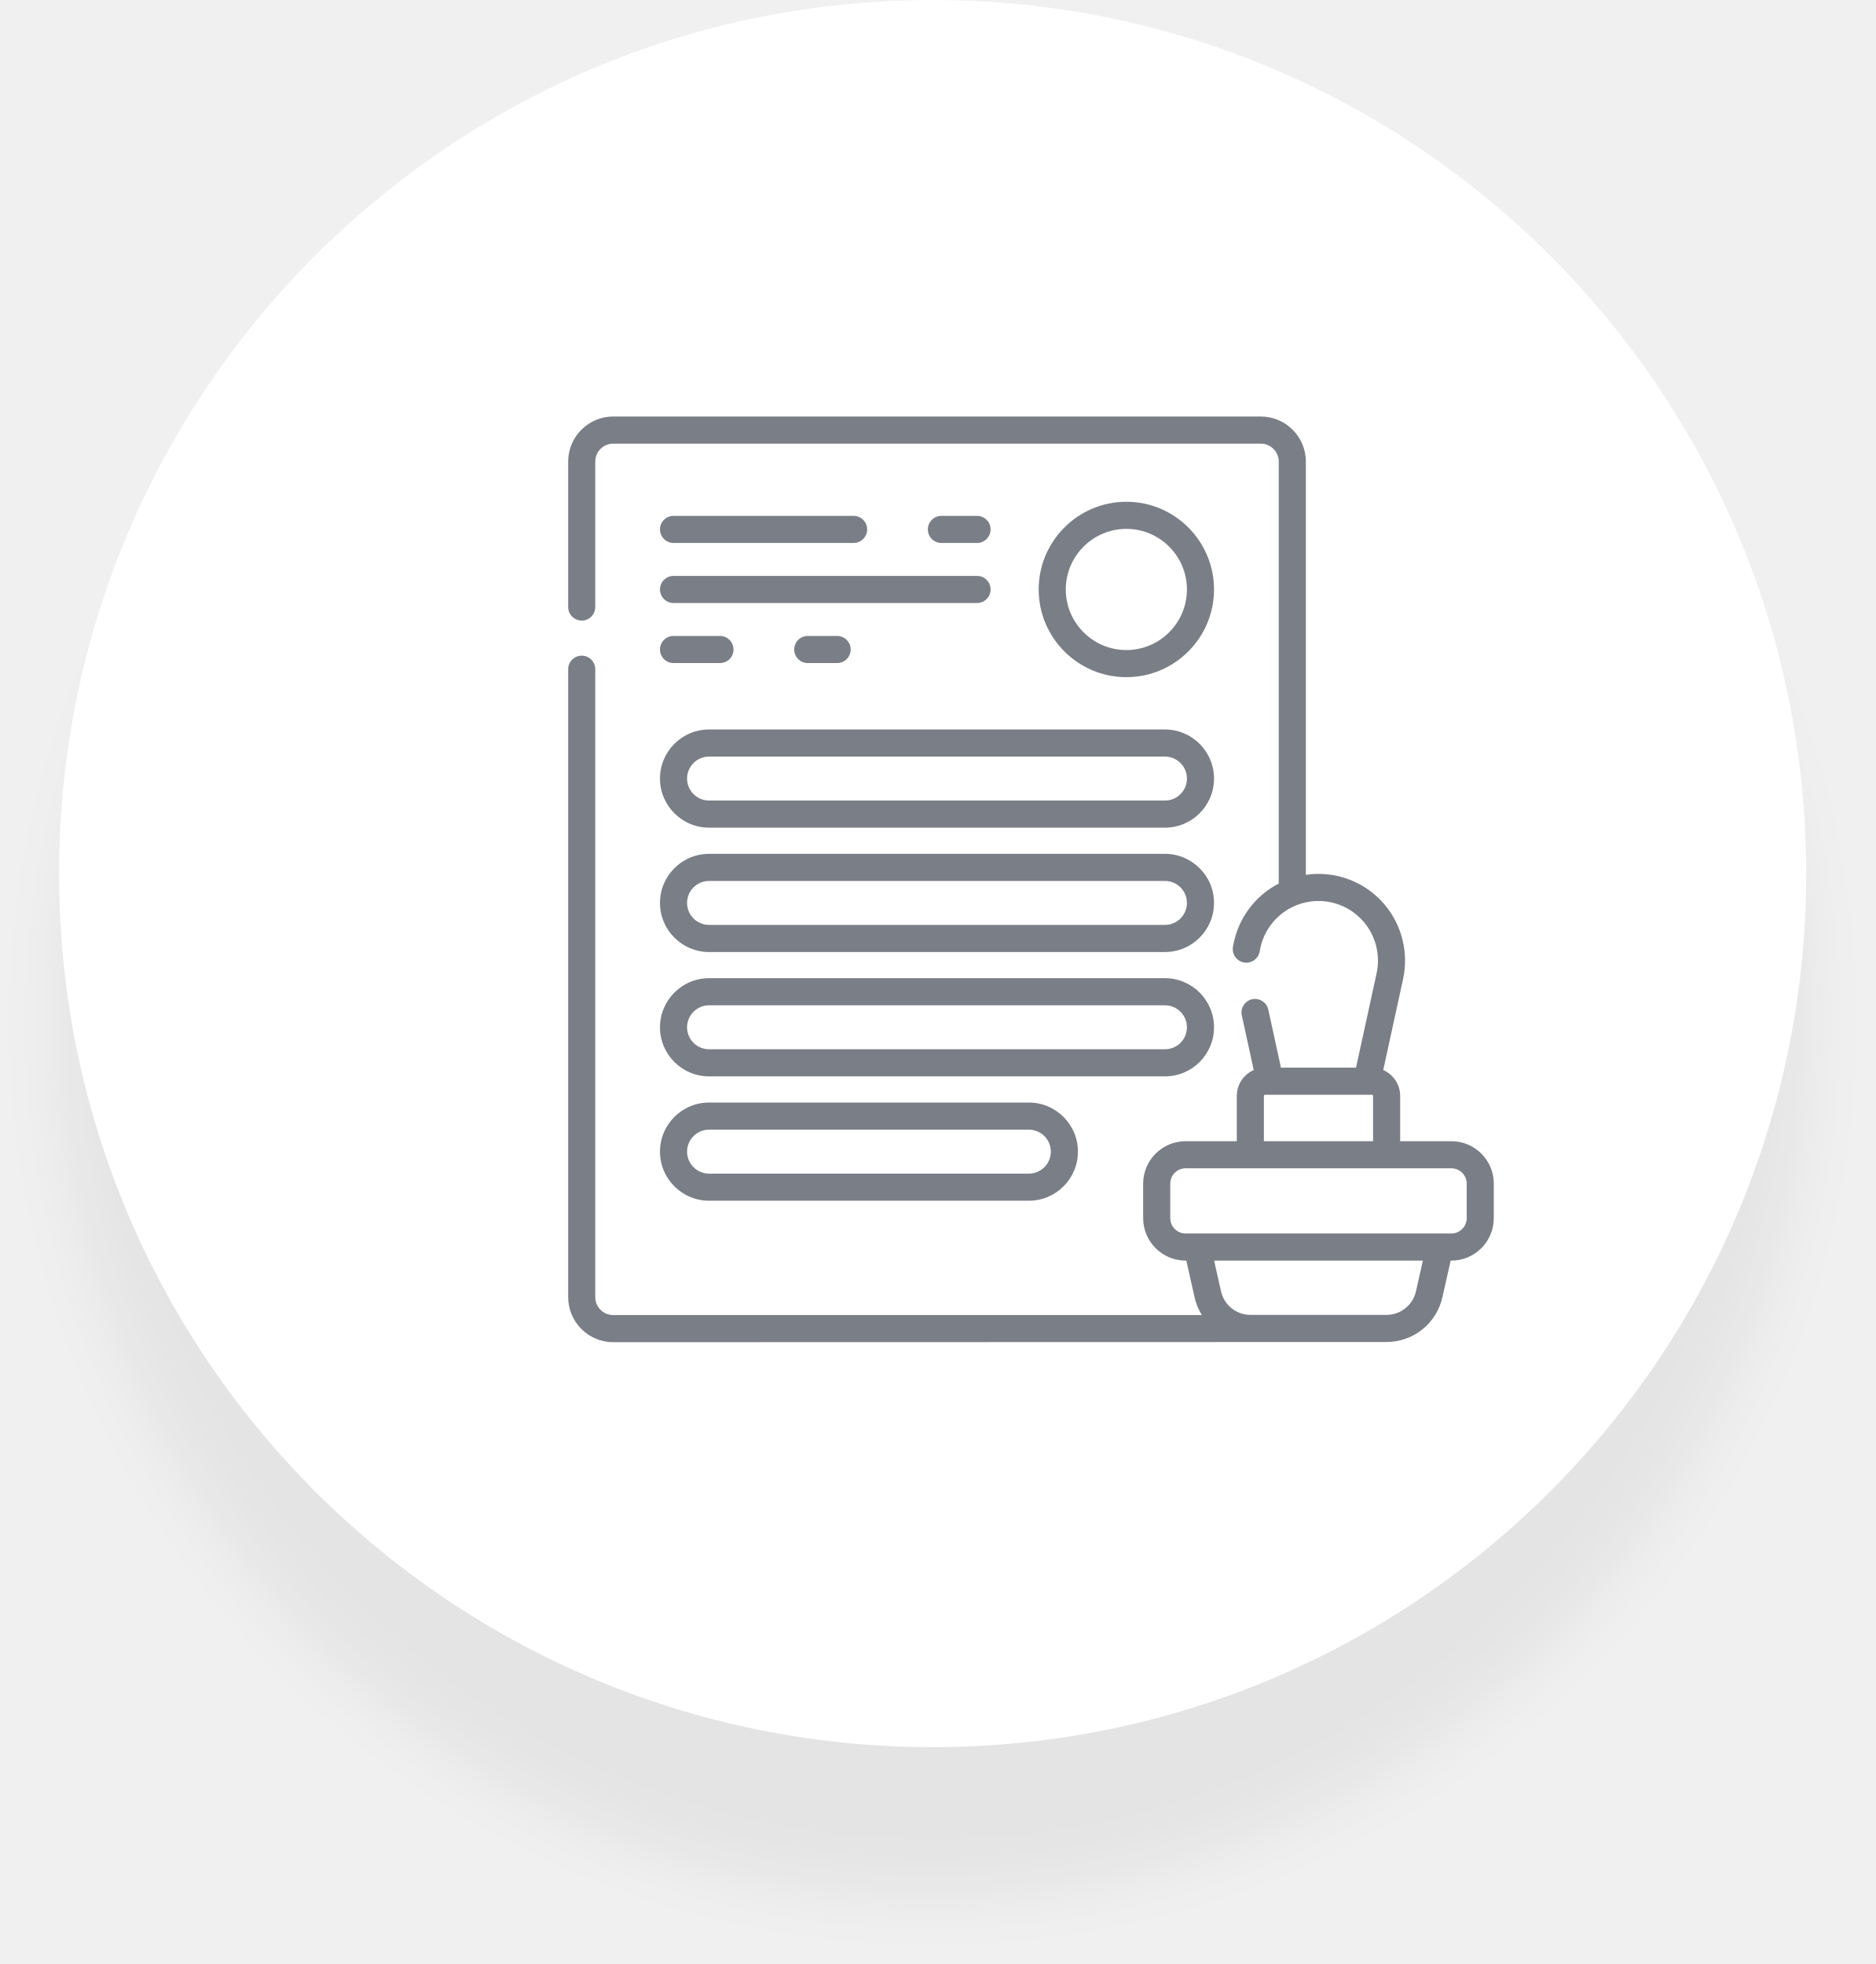
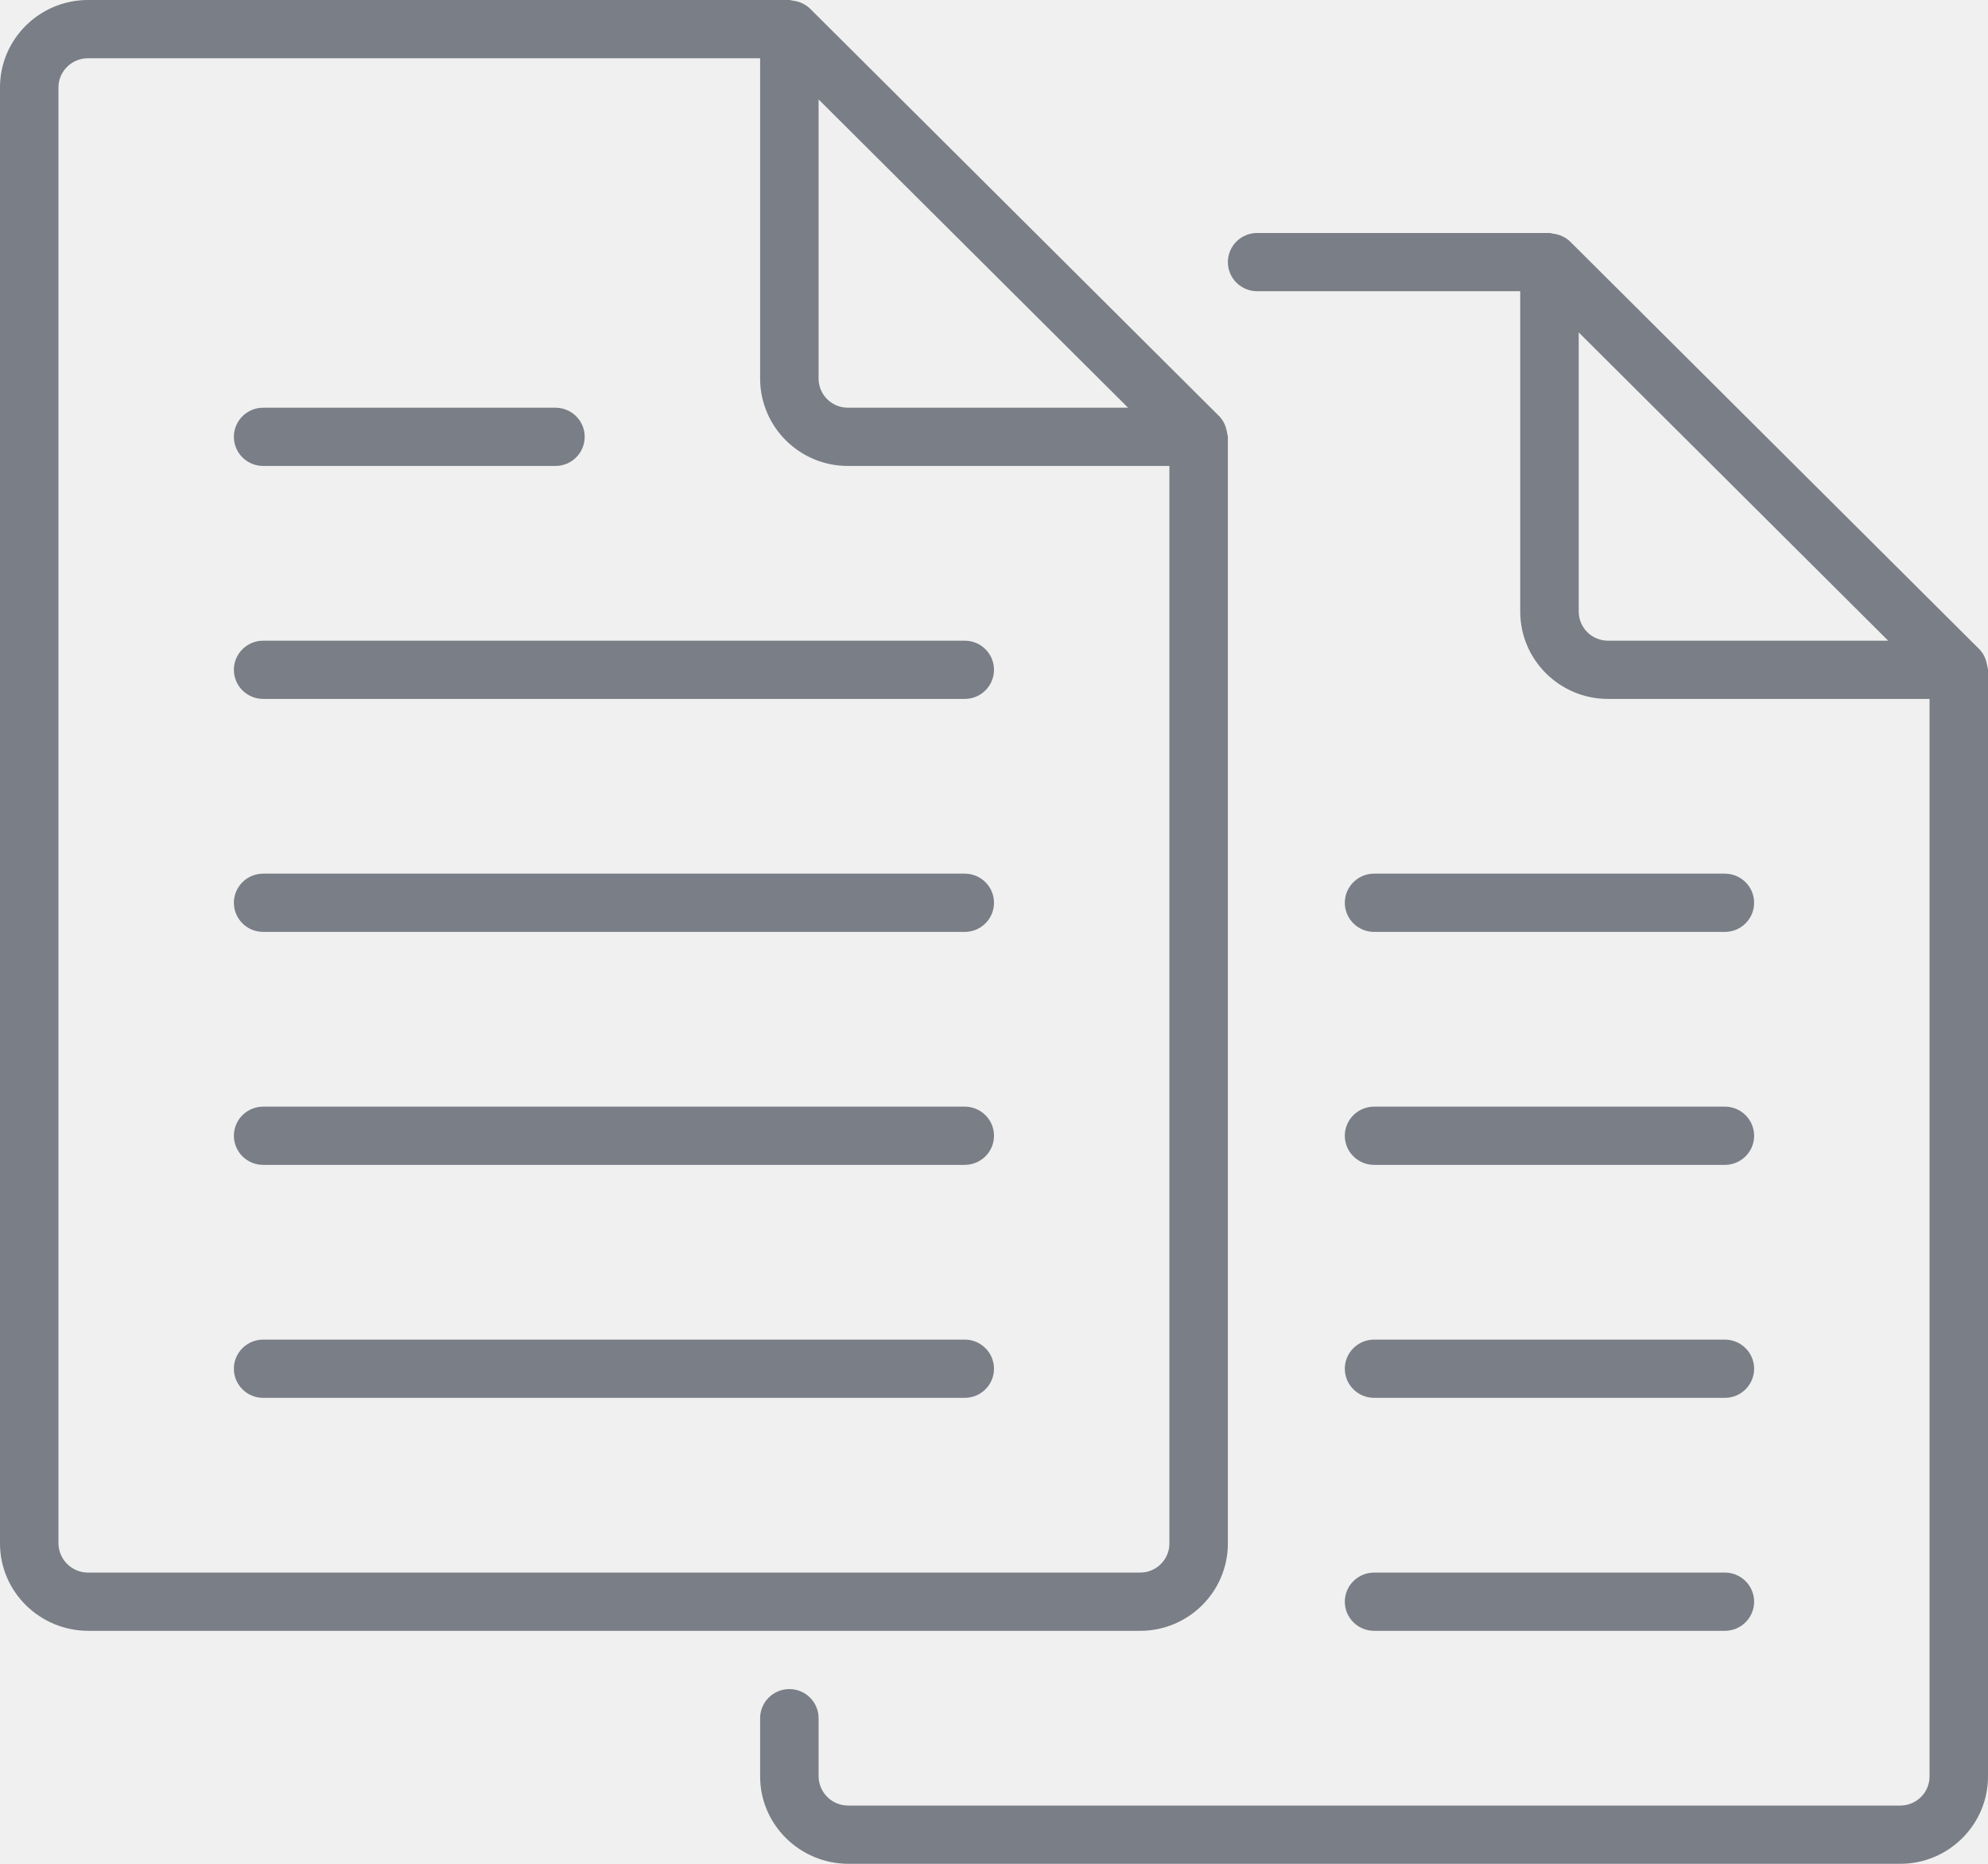
- <svg xmlns="http://www.w3.org/2000/svg" width="127" height="133" viewBox="0 0 127 133" fill="none">
-   <g filter="url(#filter0_d)">
-     <circle cx="63.157" cy="59.157" r="59.157" fill="white" />
-   </g>
-   <path d="M82.213 39.918C82.213 36.643 79.55 33.979 76.277 33.979C73.003 33.979 70.339 36.643 70.339 39.918C70.339 43.193 73.003 45.857 76.277 45.857C79.55 45.857 82.213 43.193 82.213 39.918ZM72.175 39.918C72.175 37.655 74.015 35.815 76.277 35.815C78.538 35.815 80.378 37.655 80.378 39.918C80.378 42.181 78.538 44.021 76.277 44.021C74.015 44.021 72.175 42.18 72.175 39.918Z" fill="#7A7E86" />
-   <path d="M66.164 36.769C66.671 36.769 67.082 36.358 67.082 35.851C67.082 35.344 66.671 34.933 66.164 34.933H63.751C63.244 34.933 62.833 35.344 62.833 35.851C62.833 36.358 63.244 36.769 63.751 36.769H66.164Z" fill="#7A7E86" />
-   <path d="M45.611 36.769H57.806C58.313 36.769 58.723 36.358 58.723 35.851C58.723 35.344 58.313 34.933 57.806 34.933H45.611C45.104 34.933 44.693 35.344 44.693 35.851C44.693 36.358 45.104 36.769 45.611 36.769Z" fill="#7A7E86" />
-   <path d="M45.611 44.902H48.755C49.263 44.902 49.673 44.491 49.673 43.984C49.673 43.477 49.263 43.066 48.755 43.066H45.611C45.104 43.066 44.693 43.477 44.693 43.984C44.693 44.491 45.104 44.902 45.611 44.902Z" fill="#7A7E86" />
-   <path d="M54.702 43.066C54.194 43.066 53.784 43.477 53.784 43.984C53.784 44.491 54.194 44.902 54.702 44.902H56.69C57.196 44.902 57.607 44.491 57.607 43.984C57.607 43.477 57.196 43.066 56.69 43.066H54.702Z" fill="#7A7E86" />
-   <path d="M45.611 40.836H66.164C66.671 40.836 67.082 40.425 67.082 39.918C67.082 39.411 66.671 39 66.164 39H45.611C45.104 39 44.693 39.411 44.693 39.918C44.693 40.425 45.104 40.836 45.611 40.836Z" fill="#7A7E86" />
-   <path d="M48.017 56.049H78.89C80.723 56.049 82.213 54.557 82.213 52.724C82.213 50.891 80.723 49.399 78.89 49.399H48.017C46.184 49.399 44.693 50.891 44.693 52.724C44.693 54.557 46.184 56.049 48.017 56.049ZM48.017 51.236H78.89C79.71 51.236 80.378 51.903 80.378 52.724C80.378 53.545 79.71 54.212 78.89 54.212H48.017C47.196 54.212 46.528 53.545 46.528 52.724C46.528 51.903 47.196 51.236 48.017 51.236Z" fill="#7A7E86" />
-   <path d="M48.017 64.47H78.89C80.723 64.47 82.213 62.978 82.213 61.145C82.213 59.312 80.723 57.821 78.89 57.821H48.017C46.184 57.821 44.693 59.312 44.693 61.145C44.693 62.978 46.184 64.47 48.017 64.47ZM48.017 59.657H78.89C79.71 59.657 80.378 60.325 80.378 61.145C80.378 61.966 79.71 62.634 78.89 62.634H48.017C47.196 62.634 46.528 61.966 46.528 61.145C46.528 60.325 47.196 59.657 48.017 59.657Z" fill="#7A7E86" />
-   <path d="M48.017 72.891H78.89C80.723 72.891 82.213 71.4 82.213 69.567C82.213 67.733 80.723 66.242 78.89 66.242H48.017C46.184 66.242 44.693 67.733 44.693 69.567C44.693 71.4 46.184 72.891 48.017 72.891ZM48.017 68.078H78.89C79.71 68.078 80.378 68.746 80.378 69.567C80.378 70.387 79.71 71.055 78.89 71.055H48.017C47.196 71.055 46.528 70.387 46.528 69.567C46.528 68.746 47.196 68.078 48.017 68.078Z" fill="#7A7E86" />
-   <path d="M48.017 81.312H69.674C71.506 81.312 72.997 79.821 72.997 77.988C72.997 76.155 71.506 74.663 69.674 74.663H48.017C46.184 74.663 44.693 76.155 44.693 77.988C44.693 79.821 46.184 81.312 48.017 81.312ZM48.017 76.499H69.674C70.494 76.499 71.161 77.167 71.161 77.988C71.161 78.809 70.494 79.476 69.674 79.476H48.017C47.196 79.476 46.528 78.809 46.528 77.988C46.528 77.167 47.196 76.499 48.017 76.499Z" fill="#7A7E86" />
-   <path d="M98.287 77.281H94.819V74.217C94.819 73.434 94.346 72.76 93.672 72.462L95.017 66.296C95.403 64.524 94.935 62.639 93.763 61.255C92.647 59.936 91.015 59.179 89.287 59.179C88.998 59.179 88.712 59.202 88.431 59.243V31.257C88.431 29.576 87.063 28.207 85.382 28.207H41.525C39.844 28.207 38.476 29.576 38.476 31.257V41.106C38.476 41.614 38.887 42.025 39.394 42.025C39.901 42.025 40.311 41.614 40.311 41.106V31.257C40.311 30.588 40.855 30.044 41.525 30.044H85.382C86.051 30.044 86.595 30.588 86.595 31.257V59.834C85.921 60.182 85.313 60.661 84.81 61.255C84.117 62.075 83.662 63.069 83.494 64.13C83.415 64.63 83.757 65.101 84.257 65.18C84.759 65.259 85.228 64.917 85.307 64.416C85.422 63.688 85.735 63.005 86.212 62.441C86.979 61.535 88.1 61.015 89.287 61.015C90.475 61.015 91.596 61.535 92.363 62.441C93.168 63.392 93.489 64.687 93.224 65.904L91.829 72.299H86.745L85.888 68.371C85.78 67.876 85.292 67.562 84.796 67.669C84.3 67.777 83.987 68.267 84.095 68.762L84.902 72.462C84.227 72.76 83.755 73.434 83.755 74.217V77.281H80.287C78.703 77.281 77.414 78.57 77.414 80.154V82.494C77.414 84.078 78.703 85.367 80.287 85.367H80.336L80.893 87.84C80.993 88.281 81.162 88.689 81.389 89.055H41.525C40.855 89.055 40.311 88.51 40.311 87.841V45.319C40.311 44.812 39.901 44.401 39.394 44.401C38.887 44.401 38.476 44.812 38.476 45.319V87.841C38.476 89.522 39.844 90.891 41.525 90.891L93.882 90.879C95.716 90.879 97.278 89.629 97.681 87.84L98.238 85.367H98.287C99.871 85.367 101.159 84.078 101.159 82.494V80.154C101.159 78.57 99.871 77.281 98.287 77.281ZM85.59 74.217C85.59 74.172 85.627 74.135 85.672 74.135H92.902C92.947 74.135 92.983 74.172 92.983 74.217V77.281H85.59V74.217ZM95.891 87.436C95.677 88.383 94.852 89.043 93.882 89.043H84.692C83.722 89.043 82.897 88.383 82.684 87.436L82.218 85.367H96.356L95.891 87.436ZM99.324 82.494C99.324 83.065 98.859 83.531 98.287 83.531H80.287C79.716 83.531 79.25 83.065 79.25 82.494V80.154C79.25 79.582 79.716 79.117 80.287 79.117H98.287C98.859 79.117 99.324 79.582 99.324 80.154V82.494Z" fill="#7A7E86" />
-   <defs>
-     <filter id="filter0_d" x="0" y="0" width="126.315" height="132.315" filterUnits="userSpaceOnUse" color-interpolation-filters="sRGB">
-       <feFlood flood-opacity="0" result="BackgroundImageFix" />
-       <feColorMatrix in="SourceAlpha" type="matrix" values="0 0 0 0 0 0 0 0 0 0 0 0 0 0 0 0 0 0 127 0" result="hardAlpha" />
-       <feOffset dy="10" />
-       <feGaussianBlur stdDeviation="2" />
-       <feColorMatrix type="matrix" values="0 0 0 0 0 0 0 0 0 0 0 0 0 0 0 0 0 0 0.05 0" />
-       <feBlend mode="normal" in2="BackgroundImageFix" result="effect1_dropShadow" />
-       <feBlend mode="normal" in="SourceGraphic" in2="effect1_dropShadow" result="shape" />
-     </filter>
-   </defs>
+ <svg xmlns="http://www.w3.org/2000/svg" width="64" height="60" viewBox="0 0 64 60" fill="none">
+   <path d="M2.846 52.5H36.706C38.263 52.5 39.529 51.238 39.529 49.688V14.062C39.529 14.019 39.511 13.982 39.505 13.941C39.5 13.901 39.492 13.863 39.48 13.824C39.444 13.665 39.364 13.518 39.251 13.399L26.076 0.276C25.927 0.135 25.736 0.046 25.532 0.022C25.493 0.019 25.455 0 25.412 0H2.835C1.272 0 0 1.262 0 2.812V49.688C0 51.238 1.276 52.5 2.846 52.5ZM26.353 3.201L36.316 13.125H27.294C27.044 13.125 26.805 13.026 26.629 12.85C26.452 12.675 26.353 12.436 26.353 12.188V3.201ZM1.882 2.812C1.882 2.295 2.31 1.875 2.835 1.875H24.471V12.188C24.471 13.738 25.737 15 27.294 15H37.647V49.688C37.647 49.936 37.548 50.175 37.371 50.35C37.195 50.526 36.956 50.625 36.706 50.625H2.846C2.721 50.627 2.597 50.603 2.481 50.557C2.365 50.511 2.259 50.442 2.169 50.355C2.08 50.268 2.008 50.164 1.959 50.05C1.91 49.935 1.884 49.812 1.882 49.688V2.812Z" fill="#7A7E86" />
+   <path d="M8.471 22.5H31.059C31.308 22.5 31.548 22.401 31.724 22.225C31.901 22.05 32 21.811 32 21.562C32 21.314 31.901 21.075 31.724 20.9C31.548 20.724 31.308 20.625 31.059 20.625H8.471C8.221 20.625 7.982 20.724 7.805 20.9C7.629 21.075 7.529 21.314 7.529 21.562C7.529 21.811 7.629 22.05 7.805 22.225C7.982 22.401 8.221 22.5 8.471 22.5Z" fill="#7A7E86" />
+   <path d="M8.471 30H31.059C31.308 30 31.548 29.901 31.724 29.725C31.901 29.55 32 29.311 32 29.062C32 28.814 31.901 28.575 31.724 28.4C31.548 28.224 31.308 28.125 31.059 28.125H8.471C8.221 28.125 7.982 28.224 7.805 28.4C7.629 28.575 7.529 28.814 7.529 29.062C7.529 29.311 7.629 29.55 7.805 29.725C7.982 29.901 8.221 30 8.471 30Z" fill="#7A7E86" />
+   <path d="M8.471 15H17.882C18.132 15 18.371 14.901 18.548 14.725C18.724 14.55 18.823 14.311 18.823 14.062C18.823 13.814 18.724 13.575 18.548 13.4C18.371 13.224 18.132 13.125 17.882 13.125H8.471C8.221 13.125 7.982 13.224 7.805 13.4C7.629 13.575 7.529 13.814 7.529 14.062C7.529 14.311 7.629 14.55 7.805 14.725C7.982 14.901 8.221 15 8.471 15Z" fill="#7A7E86" />
+   <path d="M8.471 37.5H31.059C31.308 37.5 31.548 37.401 31.724 37.225C31.901 37.05 32 36.811 32 36.562C32 36.314 31.901 36.075 31.724 35.9C31.548 35.724 31.308 35.625 31.059 35.625H8.471C8.221 35.625 7.982 35.724 7.805 35.9C7.629 36.075 7.529 36.314 7.529 36.562C7.529 36.811 7.629 37.05 7.805 37.225C7.982 37.401 8.221 37.5 8.471 37.5Z" fill="#7A7E86" />
+   <path d="M8.471 45H31.059C31.308 45 31.548 44.901 31.724 44.725C31.901 44.55 32 44.311 32 44.062C32 43.814 31.901 43.575 31.724 43.4C31.548 43.224 31.308 43.125 31.059 43.125H8.471C8.221 43.125 7.982 43.224 7.805 43.4C7.629 43.575 7.529 43.814 7.529 44.062C7.529 44.311 7.629 44.55 7.805 44.725C7.982 44.901 8.221 45 8.471 45Z" fill="#7A7E86" />
+   <path d="M40.471 9.375H48.941V19.688C48.941 21.238 50.208 22.5 51.765 22.5H62.118V57.188C62.118 57.436 62.019 57.675 61.842 57.85C61.666 58.026 61.426 58.125 61.176 58.125H27.317C27.192 58.127 27.067 58.103 26.951 58.057C26.835 58.011 26.729 57.942 26.64 57.855C26.55 57.768 26.479 57.664 26.43 57.55C26.381 57.435 26.354 57.312 26.353 57.188V55.312C26.353 55.064 26.254 54.825 26.077 54.65C25.901 54.474 25.661 54.375 25.412 54.375C25.162 54.375 24.923 54.474 24.746 54.65C24.57 54.825 24.471 55.064 24.471 55.312V57.188C24.471 58.738 25.747 60 27.317 60H61.176C62.733 60 64 58.738 64 57.188V21.562C64 21.519 63.981 21.482 63.975 21.441C63.97 21.401 63.962 21.363 63.951 21.324C63.914 21.165 63.835 21.018 63.721 20.899L50.547 7.776C50.399 7.634 50.207 7.546 50.003 7.524C49.963 7.519 49.926 7.5 49.882 7.5H40.471C40.221 7.5 39.982 7.599 39.805 7.775C39.629 7.95 39.529 8.189 39.529 8.438C39.529 8.686 39.629 8.925 39.805 9.1C39.982 9.276 40.221 9.375 40.471 9.375ZM51.765 20.625C51.515 20.625 51.276 20.526 51.099 20.35C50.923 20.175 50.824 19.936 50.824 19.688V10.701L60.787 20.625H51.765Z" fill="#7A7E86" />
+   <path d="M44.235 30H55.529C55.779 30 56.018 29.901 56.195 29.725C56.371 29.55 56.471 29.311 56.471 29.062C56.471 28.814 56.371 28.575 56.195 28.4C56.018 28.224 55.779 28.125 55.529 28.125H44.235C43.986 28.125 43.746 28.224 43.57 28.4C43.393 28.575 43.294 28.814 43.294 29.062C43.294 29.311 43.393 29.55 43.57 29.725C43.746 29.901 43.986 30 44.235 30Z" fill="#7A7E86" />
+   <path d="M44.235 37.5H55.529C55.779 37.5 56.018 37.401 56.195 37.225C56.371 37.05 56.471 36.811 56.471 36.562C56.471 36.314 56.371 36.075 56.195 35.9C56.018 35.724 55.779 35.625 55.529 35.625H44.235C43.986 35.625 43.746 35.724 43.57 35.9C43.393 36.075 43.294 36.314 43.294 36.562C43.294 36.811 43.393 37.05 43.57 37.225C43.746 37.401 43.986 37.5 44.235 37.5Z" fill="#7A7E86" />
+   <path d="M44.235 45H55.529C55.779 45 56.018 44.901 56.195 44.725C56.371 44.55 56.471 44.311 56.471 44.062C56.471 43.814 56.371 43.575 56.195 43.4C56.018 43.224 55.779 43.125 55.529 43.125H44.235C43.986 43.125 43.746 43.224 43.57 43.4C43.393 43.575 43.294 43.814 43.294 44.062C43.294 44.311 43.393 44.55 43.57 44.725C43.746 44.901 43.986 45 44.235 45Z" fill="#7A7E86" />
+   <path d="M44.235 52.5H55.529C55.779 52.5 56.018 52.401 56.195 52.225C56.371 52.05 56.471 51.811 56.471 51.562C56.471 51.314 56.371 51.075 56.195 50.9C56.018 50.724 55.779 50.625 55.529 50.625H44.235C43.986 50.625 43.746 50.724 43.57 50.9C43.393 51.075 43.294 51.314 43.294 51.562C43.294 51.811 43.393 52.05 43.57 52.225C43.746 52.401 43.986 52.5 44.235 52.5Z" fill="#7A7E86" />
</svg>
